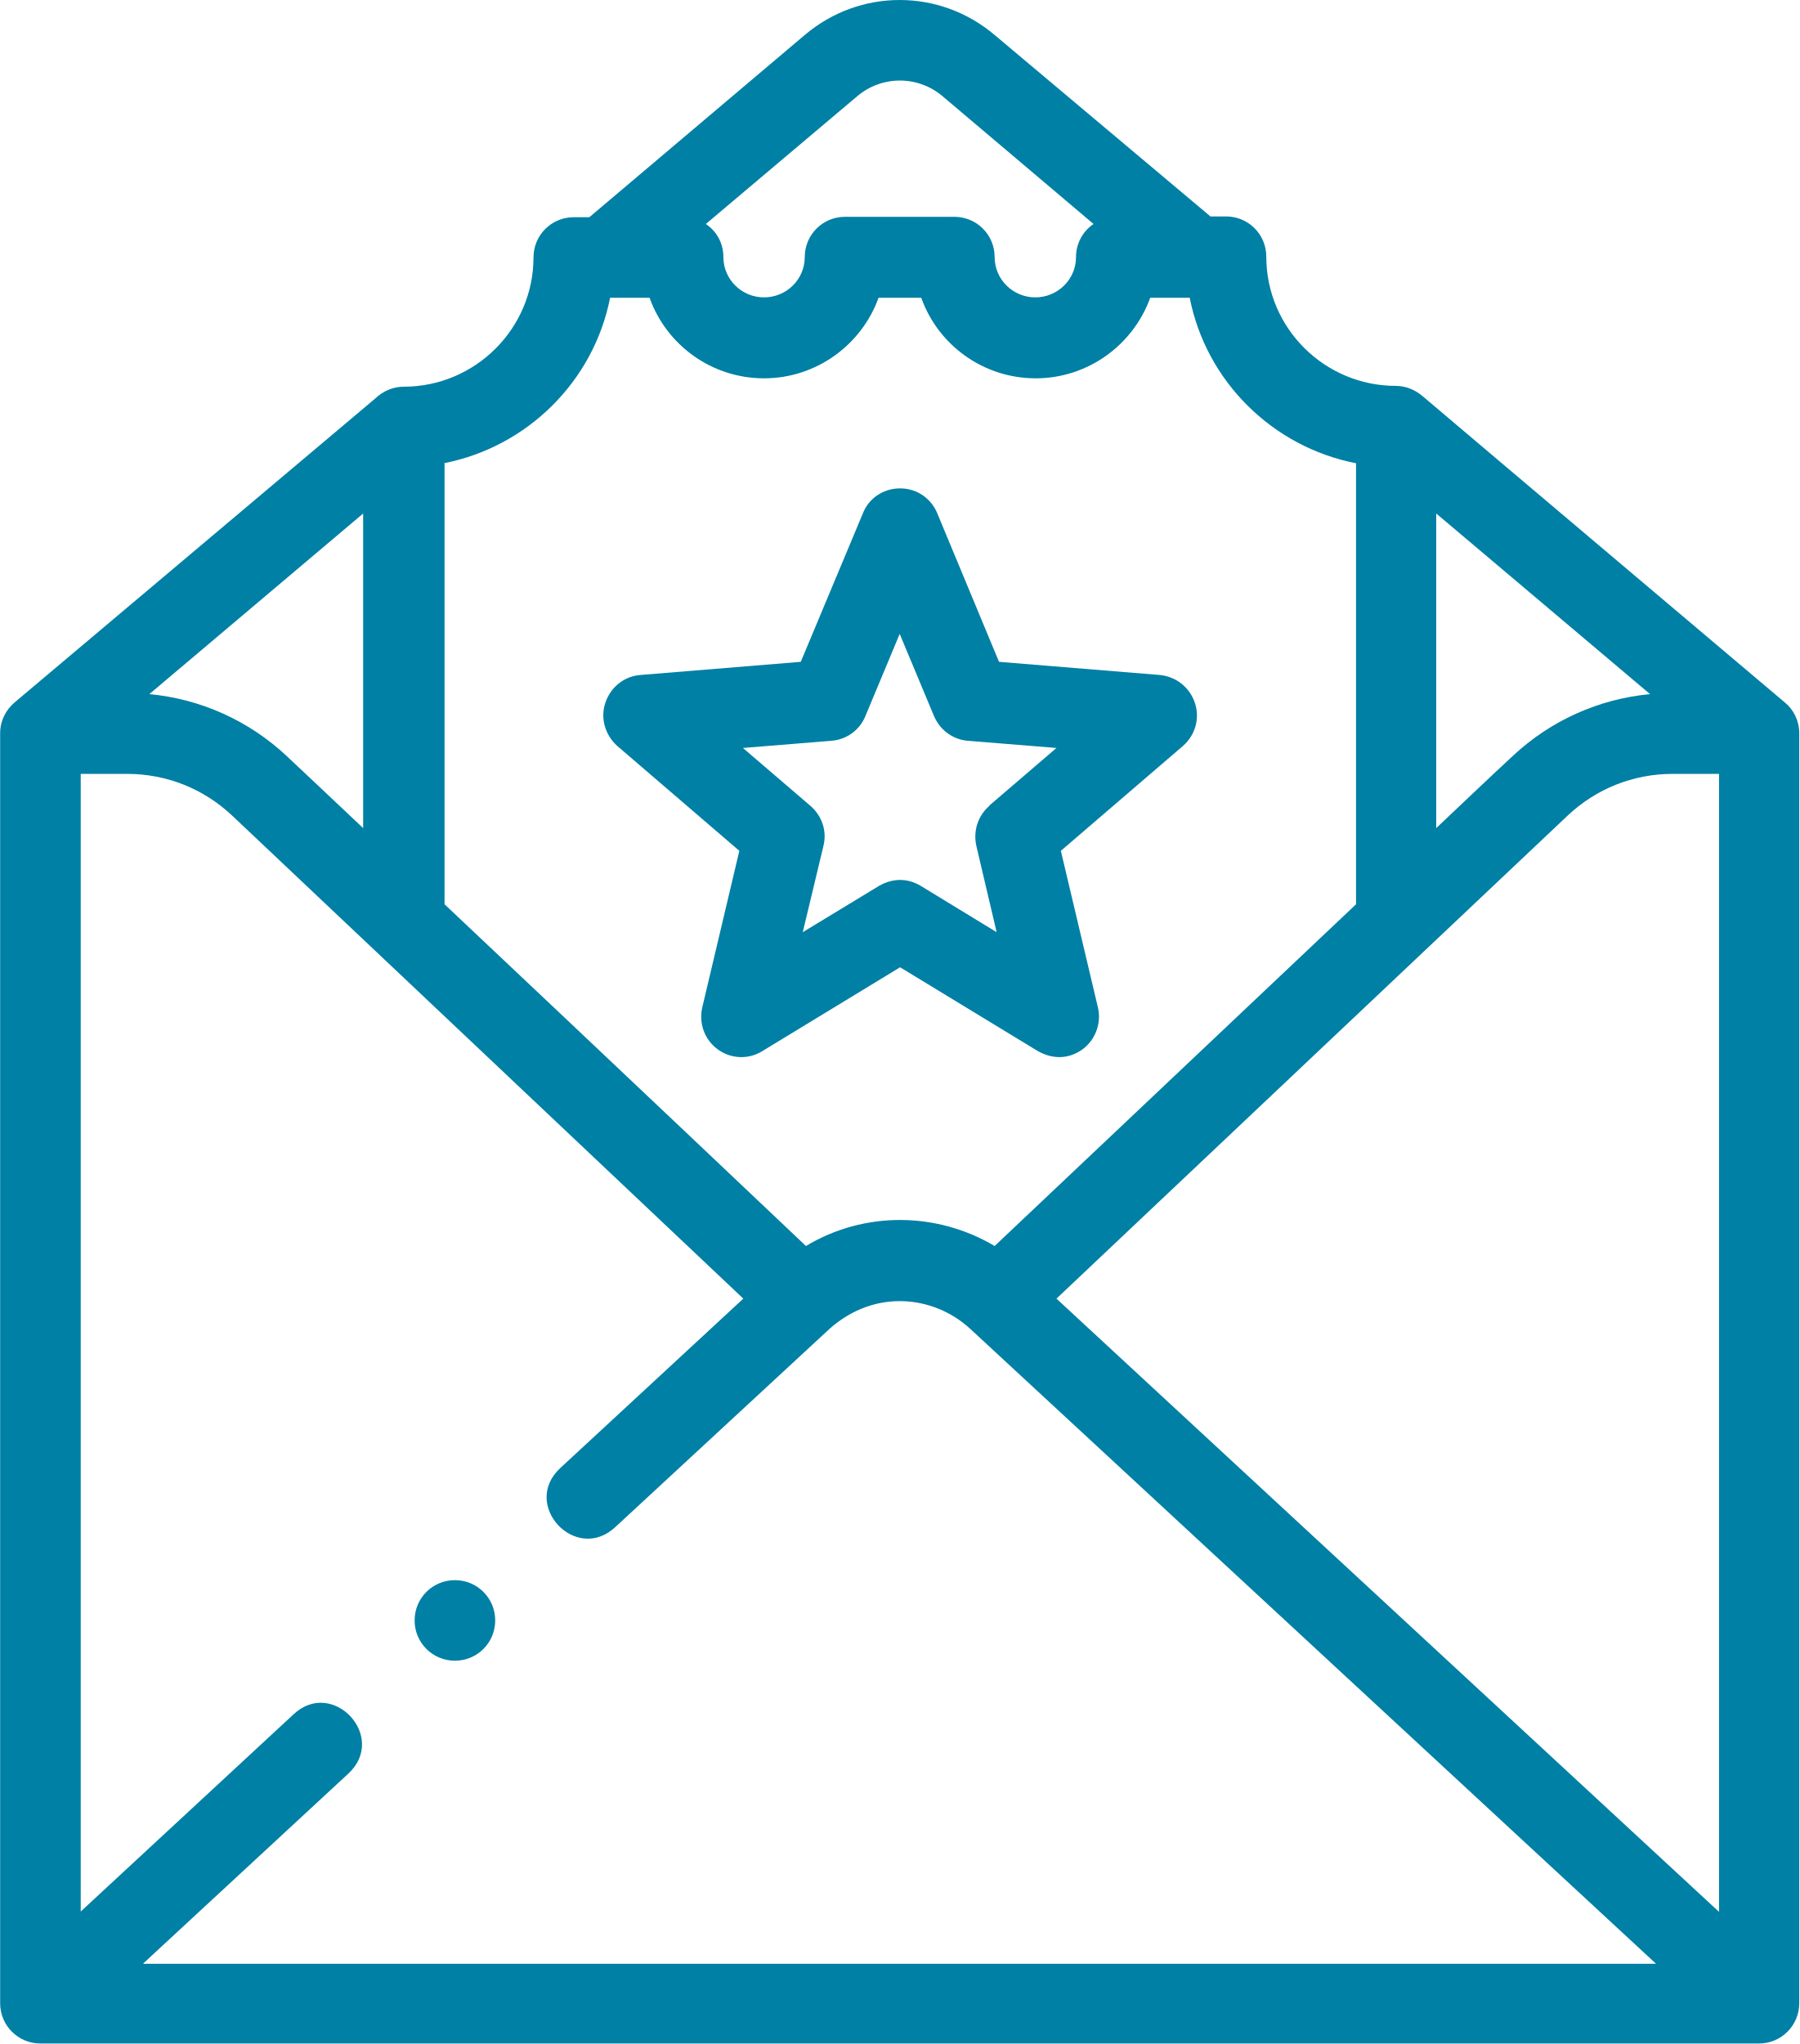
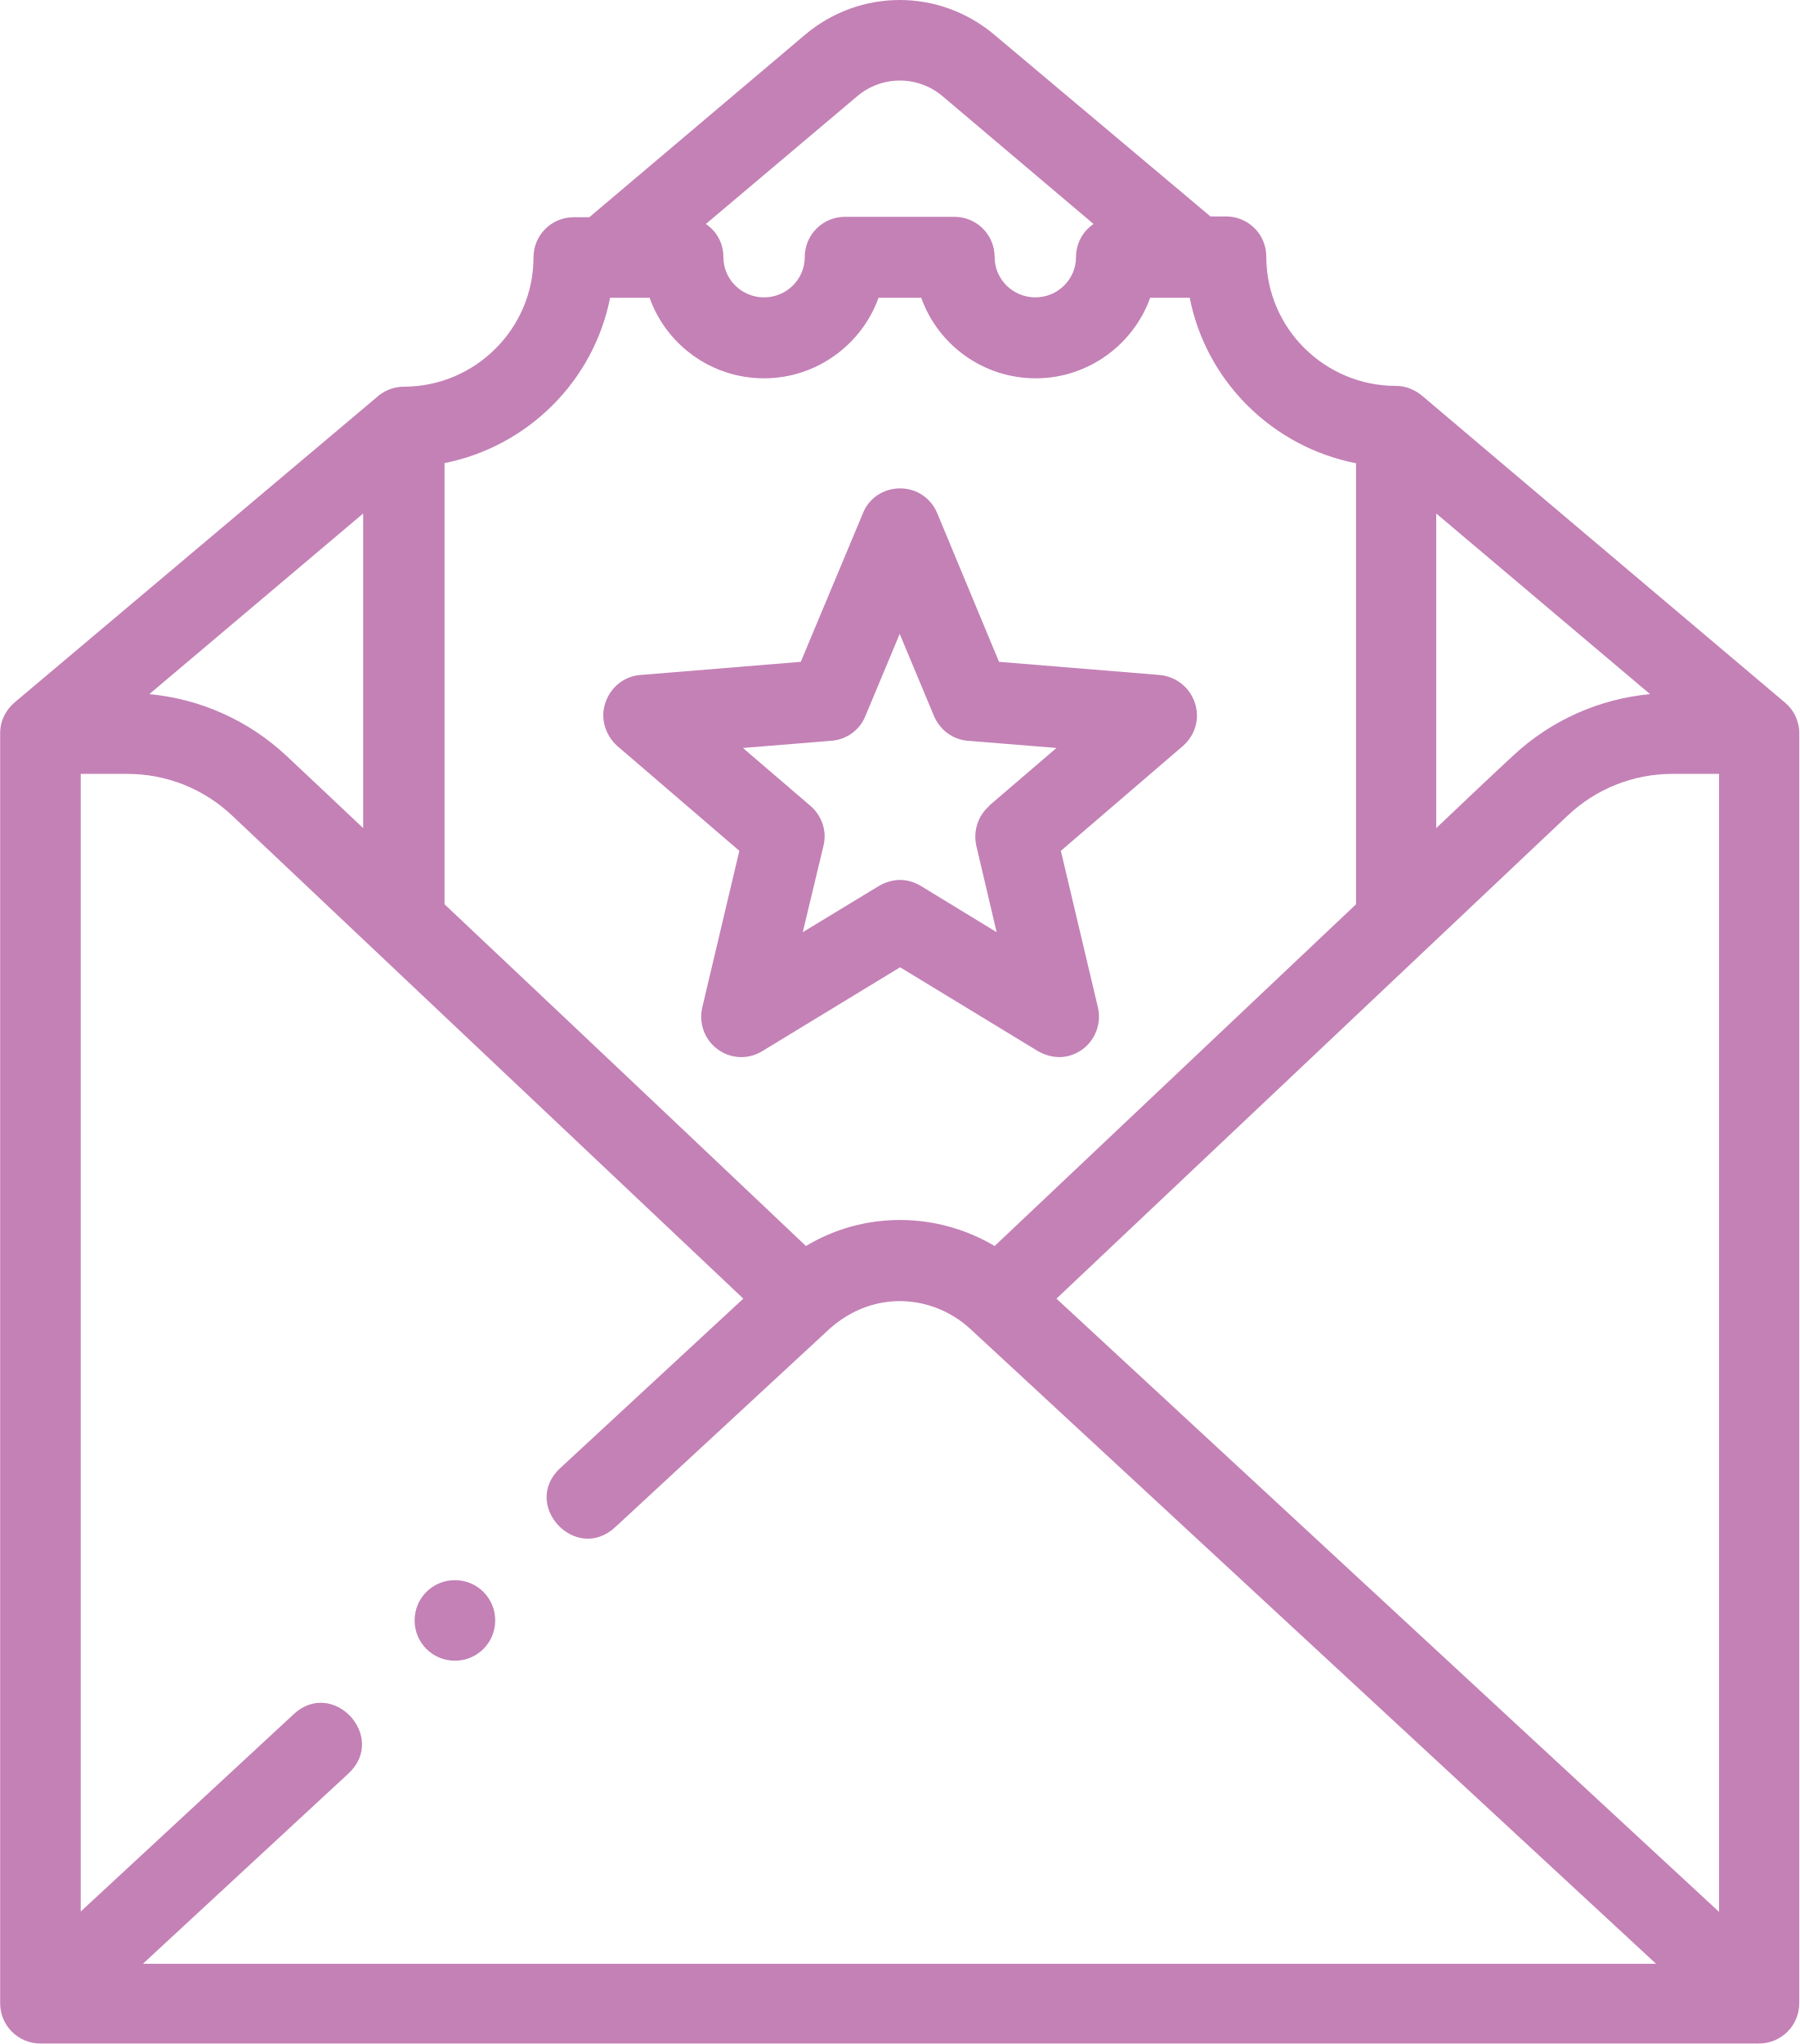
<svg xmlns="http://www.w3.org/2000/svg" width="140" height="159" viewBox="0 0 140 159" fill="none">
-   <path d="M92.967 54.678C92.564 53.468 91.508 52.63 90.236 52.506L77.728 51.483L72.917 39.913C72.421 38.734 71.303 37.99 70.031 37.99C68.758 37.99 67.61 38.734 67.144 39.913L62.303 51.483L49.826 52.506C48.553 52.599 47.498 53.468 47.095 54.678C46.691 55.887 47.095 57.19 48.026 58.028L57.523 66.185L54.637 78.376C54.357 79.616 54.823 80.888 55.847 81.632C56.871 82.377 58.237 82.439 59.323 81.757L70.031 75.243L80.739 81.757C81.887 82.408 83.128 82.408 84.215 81.632C85.239 80.888 85.704 79.585 85.425 78.376L82.539 66.185L92.036 58.028C92.998 57.19 93.371 55.887 92.967 54.678ZM76.983 62.68C76.083 63.456 75.711 64.635 75.959 65.782L77.542 72.513L71.645 68.915C70.558 68.264 69.41 68.326 68.386 68.915L62.458 72.513L64.072 65.782C64.351 64.635 63.948 63.456 63.048 62.68L57.802 58.183L64.692 57.624C65.872 57.531 66.896 56.787 67.331 55.701L70 49.311L72.669 55.701C73.135 56.787 74.128 57.531 75.307 57.624L82.197 58.183L76.952 62.68H76.983ZM38.529 126.051C38.529 127.788 37.132 129.184 35.394 129.184C33.656 129.184 32.259 127.788 32.259 126.051C32.259 124.314 33.656 122.918 35.394 122.918C37.132 122.918 38.529 124.314 38.529 126.051ZM138.871 54.647C138.871 54.647 114.414 33.988 110.658 30.794C110.099 30.328 109.386 30.018 108.61 30.018C103.054 30.018 98.523 25.52 98.523 19.968C98.523 18.231 97.126 16.835 95.388 16.835H94.177L77.387 2.722C73.103 -0.907 66.896 -0.907 62.613 2.722L45.853 16.897H44.643C42.905 16.897 41.508 18.293 41.508 20.03C41.508 25.551 36.977 30.08 31.421 30.08C30.583 30.08 29.807 30.421 29.217 30.98L1.129 54.647C0.446 55.236 0.012 56.073 0.012 57.035V155.828C0.012 157.565 1.408 158.961 3.146 158.961H136.853C138.591 158.961 139.988 157.565 139.988 155.828V57.035C139.988 56.073 139.553 55.205 138.871 54.647ZM111.744 39.944L128.38 53.995C124.407 54.367 120.652 56.042 117.703 58.803C116.121 60.261 114.072 62.215 111.744 64.417V39.944ZM66.679 7.499C68.603 5.855 71.427 5.855 73.352 7.499L85.084 17.425C84.246 17.983 83.718 18.945 83.718 19.999C83.718 21.736 82.29 23.132 80.552 23.132C78.814 23.132 77.387 21.736 77.387 19.999C77.387 18.262 75.99 16.866 74.252 16.866H65.748C64.01 16.866 62.613 18.262 62.613 19.999C62.613 21.736 61.185 23.132 59.447 23.132C57.709 23.132 56.282 21.736 56.282 19.999C56.282 18.913 55.754 17.983 54.916 17.425L66.679 7.499ZM34.525 36.036C41.042 34.764 46.195 29.646 47.467 23.163H50.54C51.843 26.823 55.35 29.429 59.447 29.429C63.544 29.429 67.051 26.792 68.355 23.163H71.676C72.979 26.823 76.487 29.429 80.583 29.429C84.68 29.429 88.187 26.792 89.491 23.163H92.564C93.836 29.646 98.988 34.764 105.506 36.036V70.342C92.967 82.191 77.387 96.925 77.387 96.925C72.948 94.288 67.3 94.164 62.706 96.925C62.706 96.925 47.126 82.16 34.587 70.342V36.036H34.525ZM28.255 39.944V64.417C25.927 62.215 23.848 60.261 22.296 58.803C19.348 56.042 15.592 54.367 11.62 53.995L28.255 39.944ZM11.154 152.727L27.107 137.962C30.18 135.108 25.896 130.517 22.855 133.34L6.281 148.694V60.199H9.881C12.954 60.199 15.841 61.346 18.075 63.456L57.833 101.019L43.587 114.202C40.515 117.055 44.798 121.646 47.871 118.792L64.568 103.345C68.076 100.244 72.638 100.771 75.462 103.345L128.846 152.758H11.154V152.727ZM133.719 148.694L82.197 101.019L121.956 63.456C124.19 61.346 127.077 60.199 130.149 60.199H133.75V148.694H133.719Z" fill="#0080A5" />
+   <path d="M92.967 54.678C92.564 53.468 91.508 52.63 90.236 52.506L77.728 51.483L72.917 39.913C72.421 38.734 71.303 37.99 70.031 37.99C68.758 37.99 67.61 38.734 67.144 39.913L62.303 51.483L49.826 52.506C48.553 52.599 47.498 53.468 47.095 54.678C46.691 55.887 47.095 57.19 48.026 58.028L57.523 66.185L54.637 78.376C54.357 79.616 54.823 80.888 55.847 81.632C56.871 82.377 58.237 82.439 59.323 81.757L70.031 75.243L80.739 81.757C81.887 82.408 83.128 82.408 84.215 81.632C85.239 80.888 85.704 79.585 85.425 78.376L82.539 66.185L92.036 58.028C92.998 57.19 93.371 55.887 92.967 54.678ZM76.983 62.68C76.083 63.456 75.711 64.635 75.959 65.782L77.542 72.513L71.645 68.915C70.558 68.264 69.41 68.326 68.386 68.915L62.458 72.513L64.072 65.782C64.351 64.635 63.948 63.456 63.048 62.68L57.802 58.183L64.692 57.624C65.872 57.531 66.896 56.787 67.331 55.701L70 49.311L72.669 55.701C73.135 56.787 74.128 57.531 75.307 57.624L82.197 58.183L76.952 62.68H76.983ZM38.529 126.051C38.529 127.788 37.132 129.184 35.394 129.184C33.656 129.184 32.259 127.788 32.259 126.051C32.259 124.314 33.656 122.918 35.394 122.918C37.132 122.918 38.529 124.314 38.529 126.051ZM138.871 54.647C138.871 54.647 114.414 33.988 110.658 30.794C110.099 30.328 109.386 30.018 108.61 30.018C103.054 30.018 98.523 25.52 98.523 19.968C98.523 18.231 97.126 16.835 95.388 16.835H94.177L77.387 2.722C73.103 -0.907 66.896 -0.907 62.613 2.722L45.853 16.897H44.643C42.905 16.897 41.508 18.293 41.508 20.03C41.508 25.551 36.977 30.08 31.421 30.08C30.583 30.08 29.807 30.421 29.217 30.98L1.129 54.647C0.446 55.236 0.012 56.073 0.012 57.035V155.828C0.012 157.565 1.408 158.961 3.146 158.961H136.853C138.591 158.961 139.988 157.565 139.988 155.828V57.035C139.988 56.073 139.553 55.205 138.871 54.647ZM111.744 39.944L128.38 53.995C124.407 54.367 120.652 56.042 117.703 58.803C116.121 60.261 114.072 62.215 111.744 64.417V39.944ZM66.679 7.499C68.603 5.855 71.427 5.855 73.352 7.499L85.084 17.425C84.246 17.983 83.718 18.945 83.718 19.999C83.718 21.736 82.29 23.132 80.552 23.132C78.814 23.132 77.387 21.736 77.387 19.999C77.387 18.262 75.99 16.866 74.252 16.866H65.748C64.01 16.866 62.613 18.262 62.613 19.999C62.613 21.736 61.185 23.132 59.447 23.132C57.709 23.132 56.282 21.736 56.282 19.999C56.282 18.913 55.754 17.983 54.916 17.425L66.679 7.499ZM34.525 36.036C41.042 34.764 46.195 29.646 47.467 23.163H50.54C51.843 26.823 55.35 29.429 59.447 29.429C63.544 29.429 67.051 26.792 68.355 23.163H71.676C72.979 26.823 76.487 29.429 80.583 29.429C84.68 29.429 88.187 26.792 89.491 23.163H92.564C93.836 29.646 98.988 34.764 105.506 36.036V70.342C92.967 82.191 77.387 96.925 77.387 96.925C72.948 94.288 67.3 94.164 62.706 96.925C62.706 96.925 47.126 82.16 34.587 70.342V36.036H34.525ZM28.255 39.944V64.417C25.927 62.215 23.848 60.261 22.296 58.803C19.348 56.042 15.592 54.367 11.62 53.995L28.255 39.944ZM11.154 152.727L27.107 137.962C30.18 135.108 25.896 130.517 22.855 133.34L6.281 148.694V60.199H9.881C12.954 60.199 15.841 61.346 18.075 63.456L57.833 101.019L43.587 114.202C40.515 117.055 44.798 121.646 47.871 118.792L64.568 103.345C68.076 100.244 72.638 100.771 75.462 103.345L128.846 152.758H11.154V152.727ZM133.719 148.694L82.197 101.019L121.956 63.456C124.19 61.346 127.077 60.199 130.149 60.199H133.75V148.694H133.719Z" fill="#C481B6" />
</svg>
